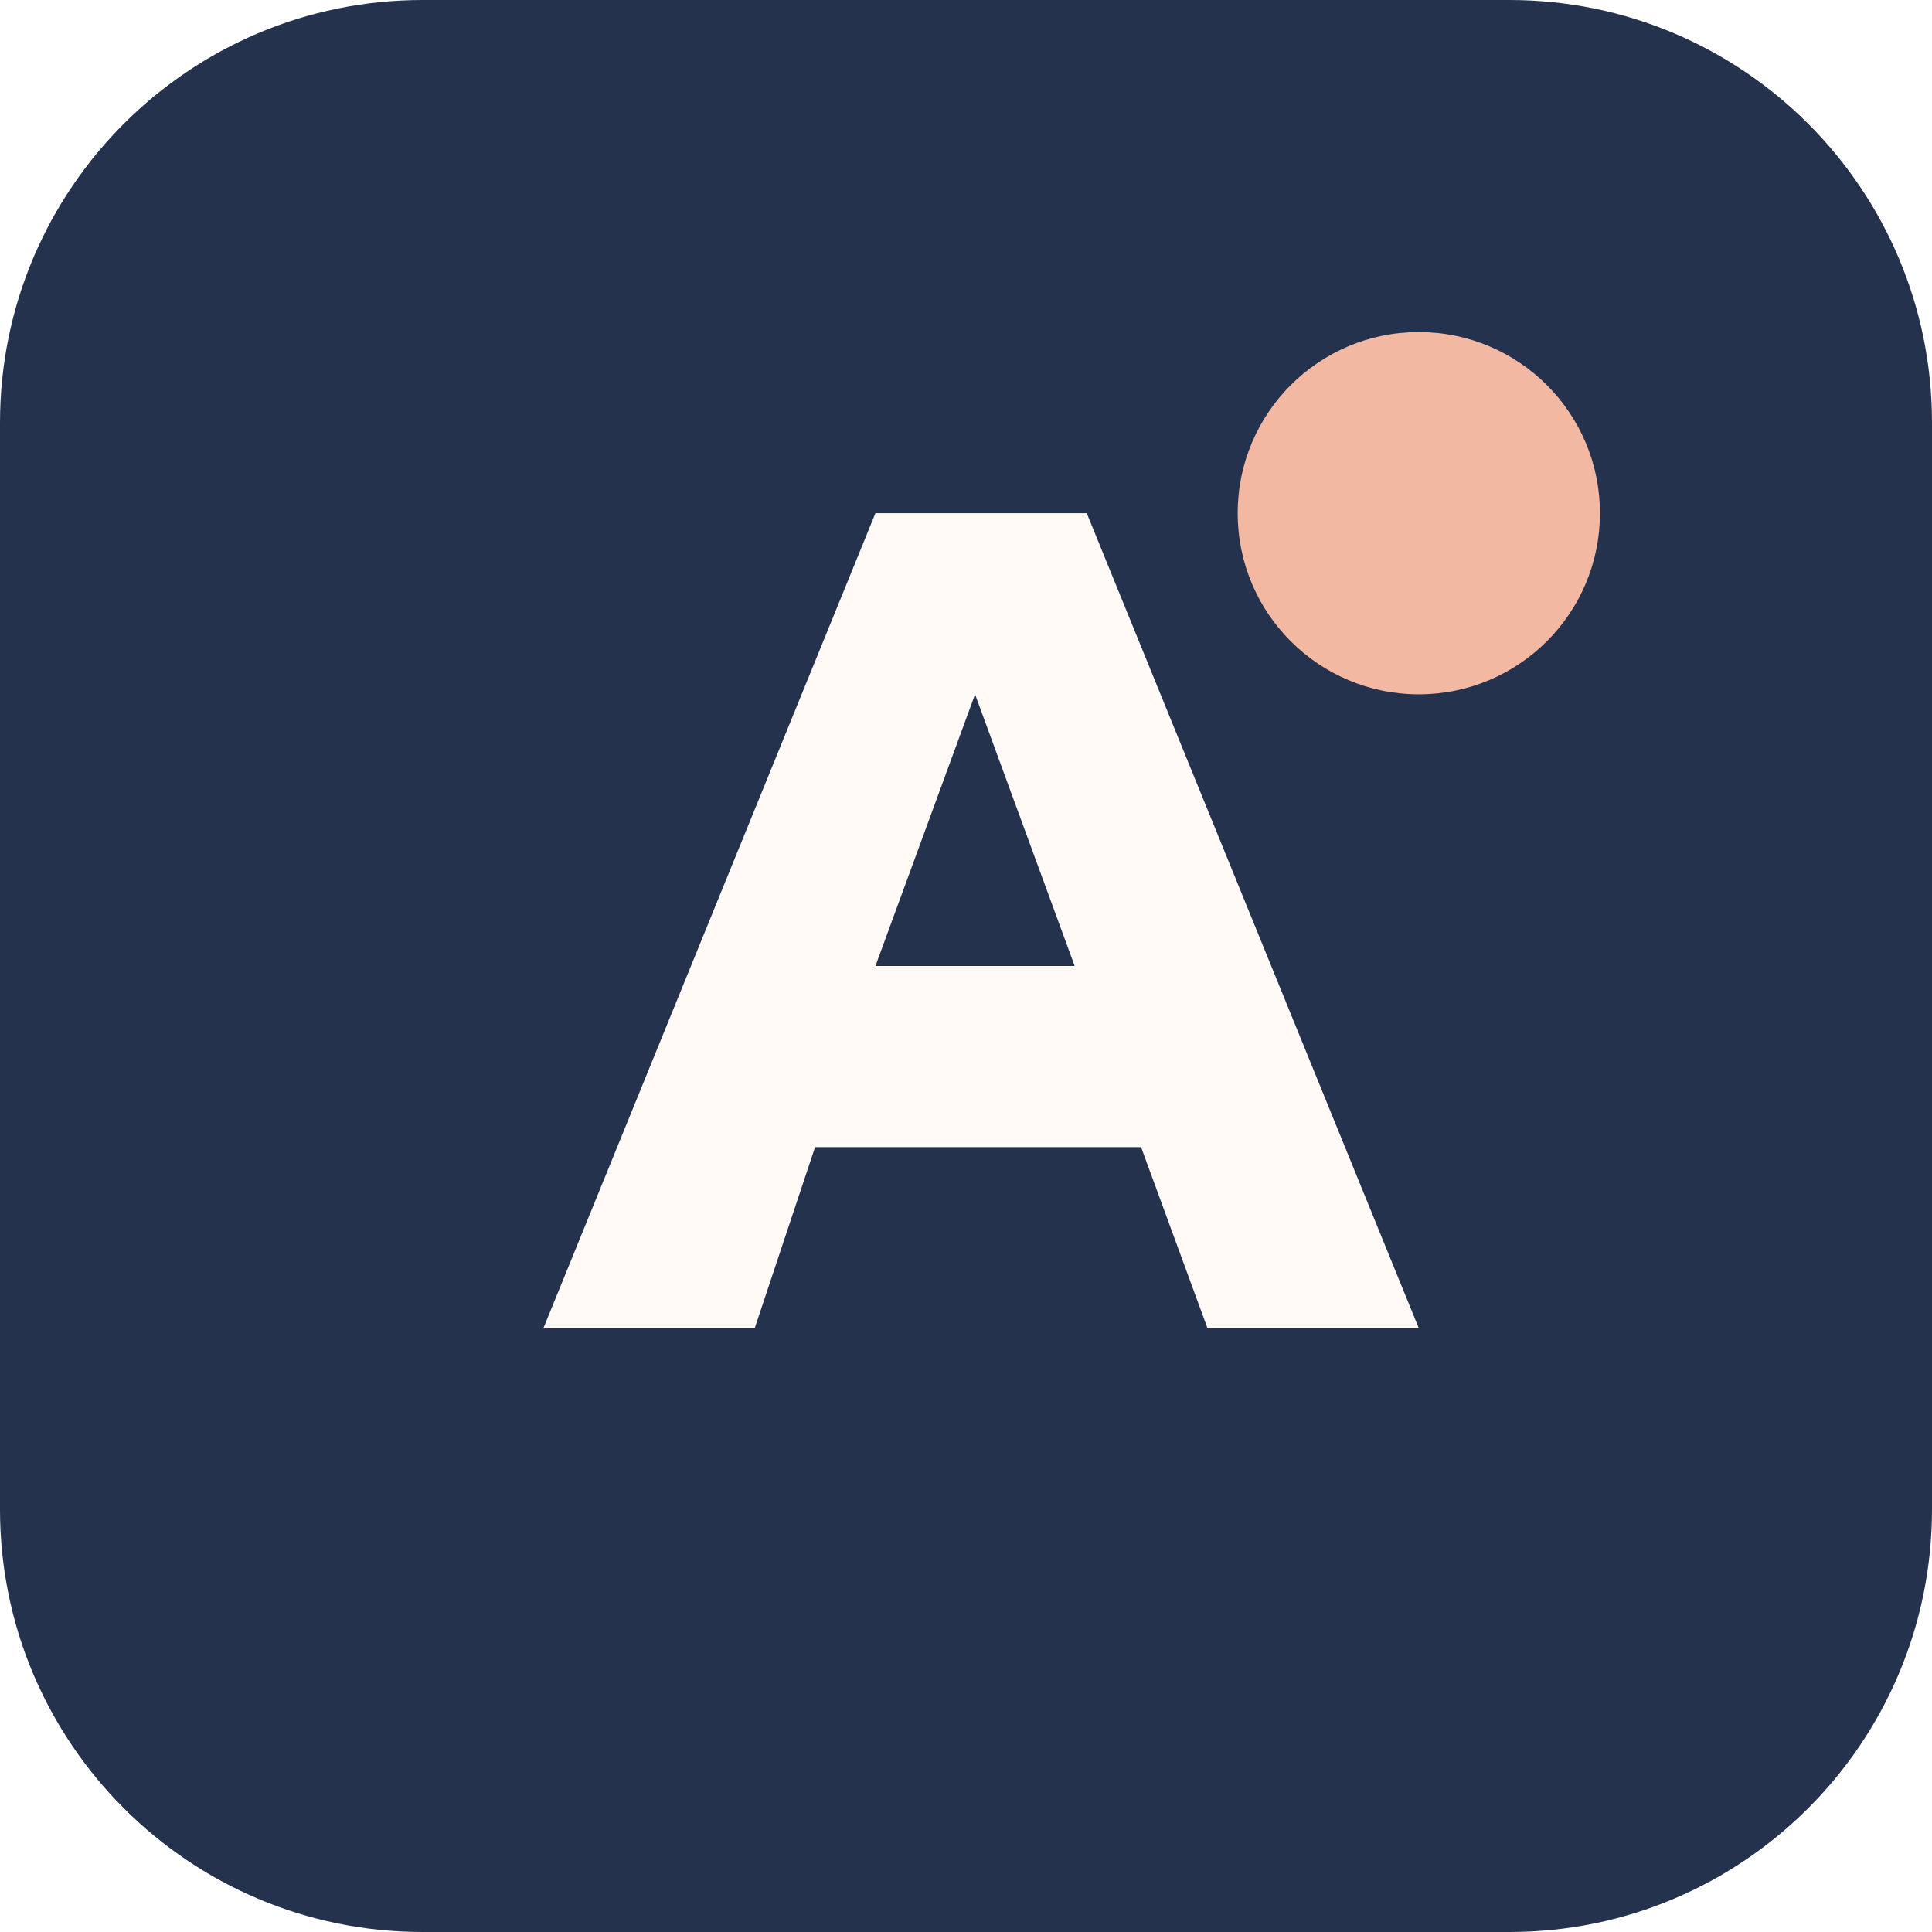
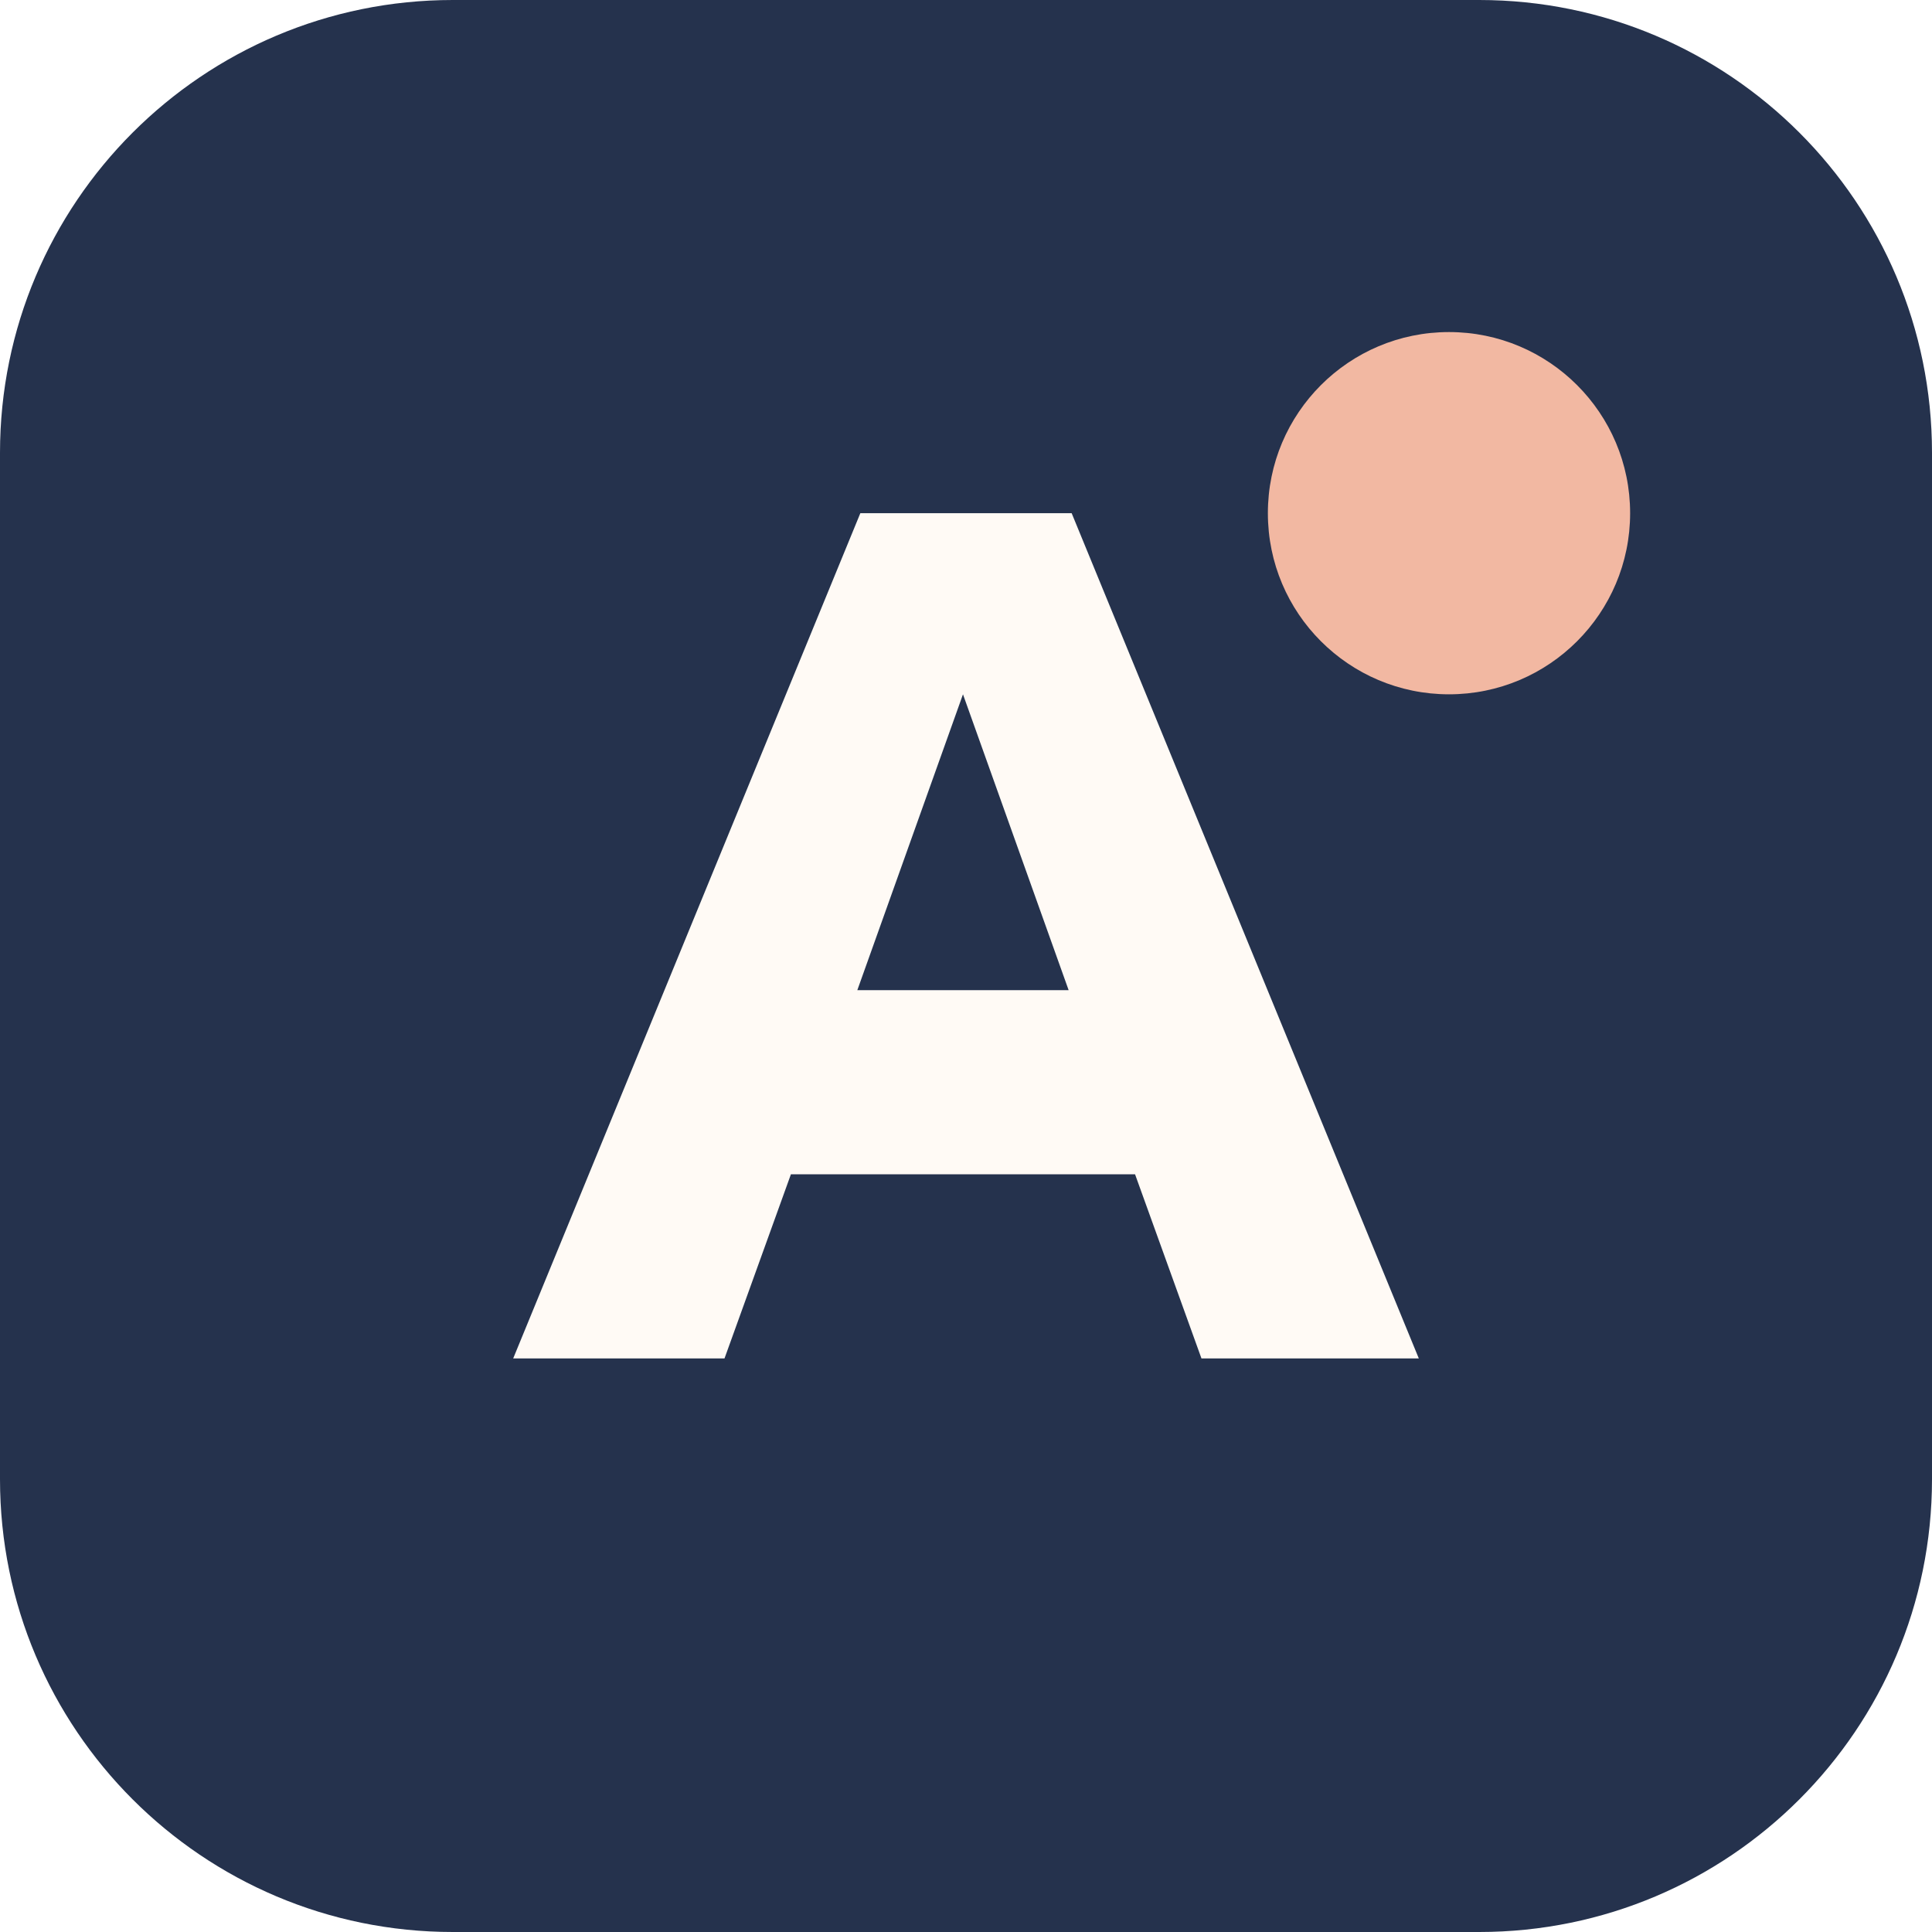
<svg xmlns="http://www.w3.org/2000/svg" viewBox="0 0 64 64">
-   <rect width="64" height="64" rx="14" fill="#25324d" />
-   <path d="M18 44 29 17h7l11 27h-7l-2.2-6H27L25 44Zm11-12h6.6L32.3 23Z" fill="#fffaf5" />
-   <circle cx="47" cy="17" r="6" fill="#f2b8a2" />
+   <rect width="64" height="64" rx="15" fill="#25324d" />
+   <path d="M17 45 28.5 17h7L47 45h-7.2l-2.2-6.1H26.2L24 45Zm11.4-12.2h7L31.9 23Z" fill="#fffaf5" />
+   <circle cx="48" cy="17" r="6" fill="#f2b8a2" />
</svg>
